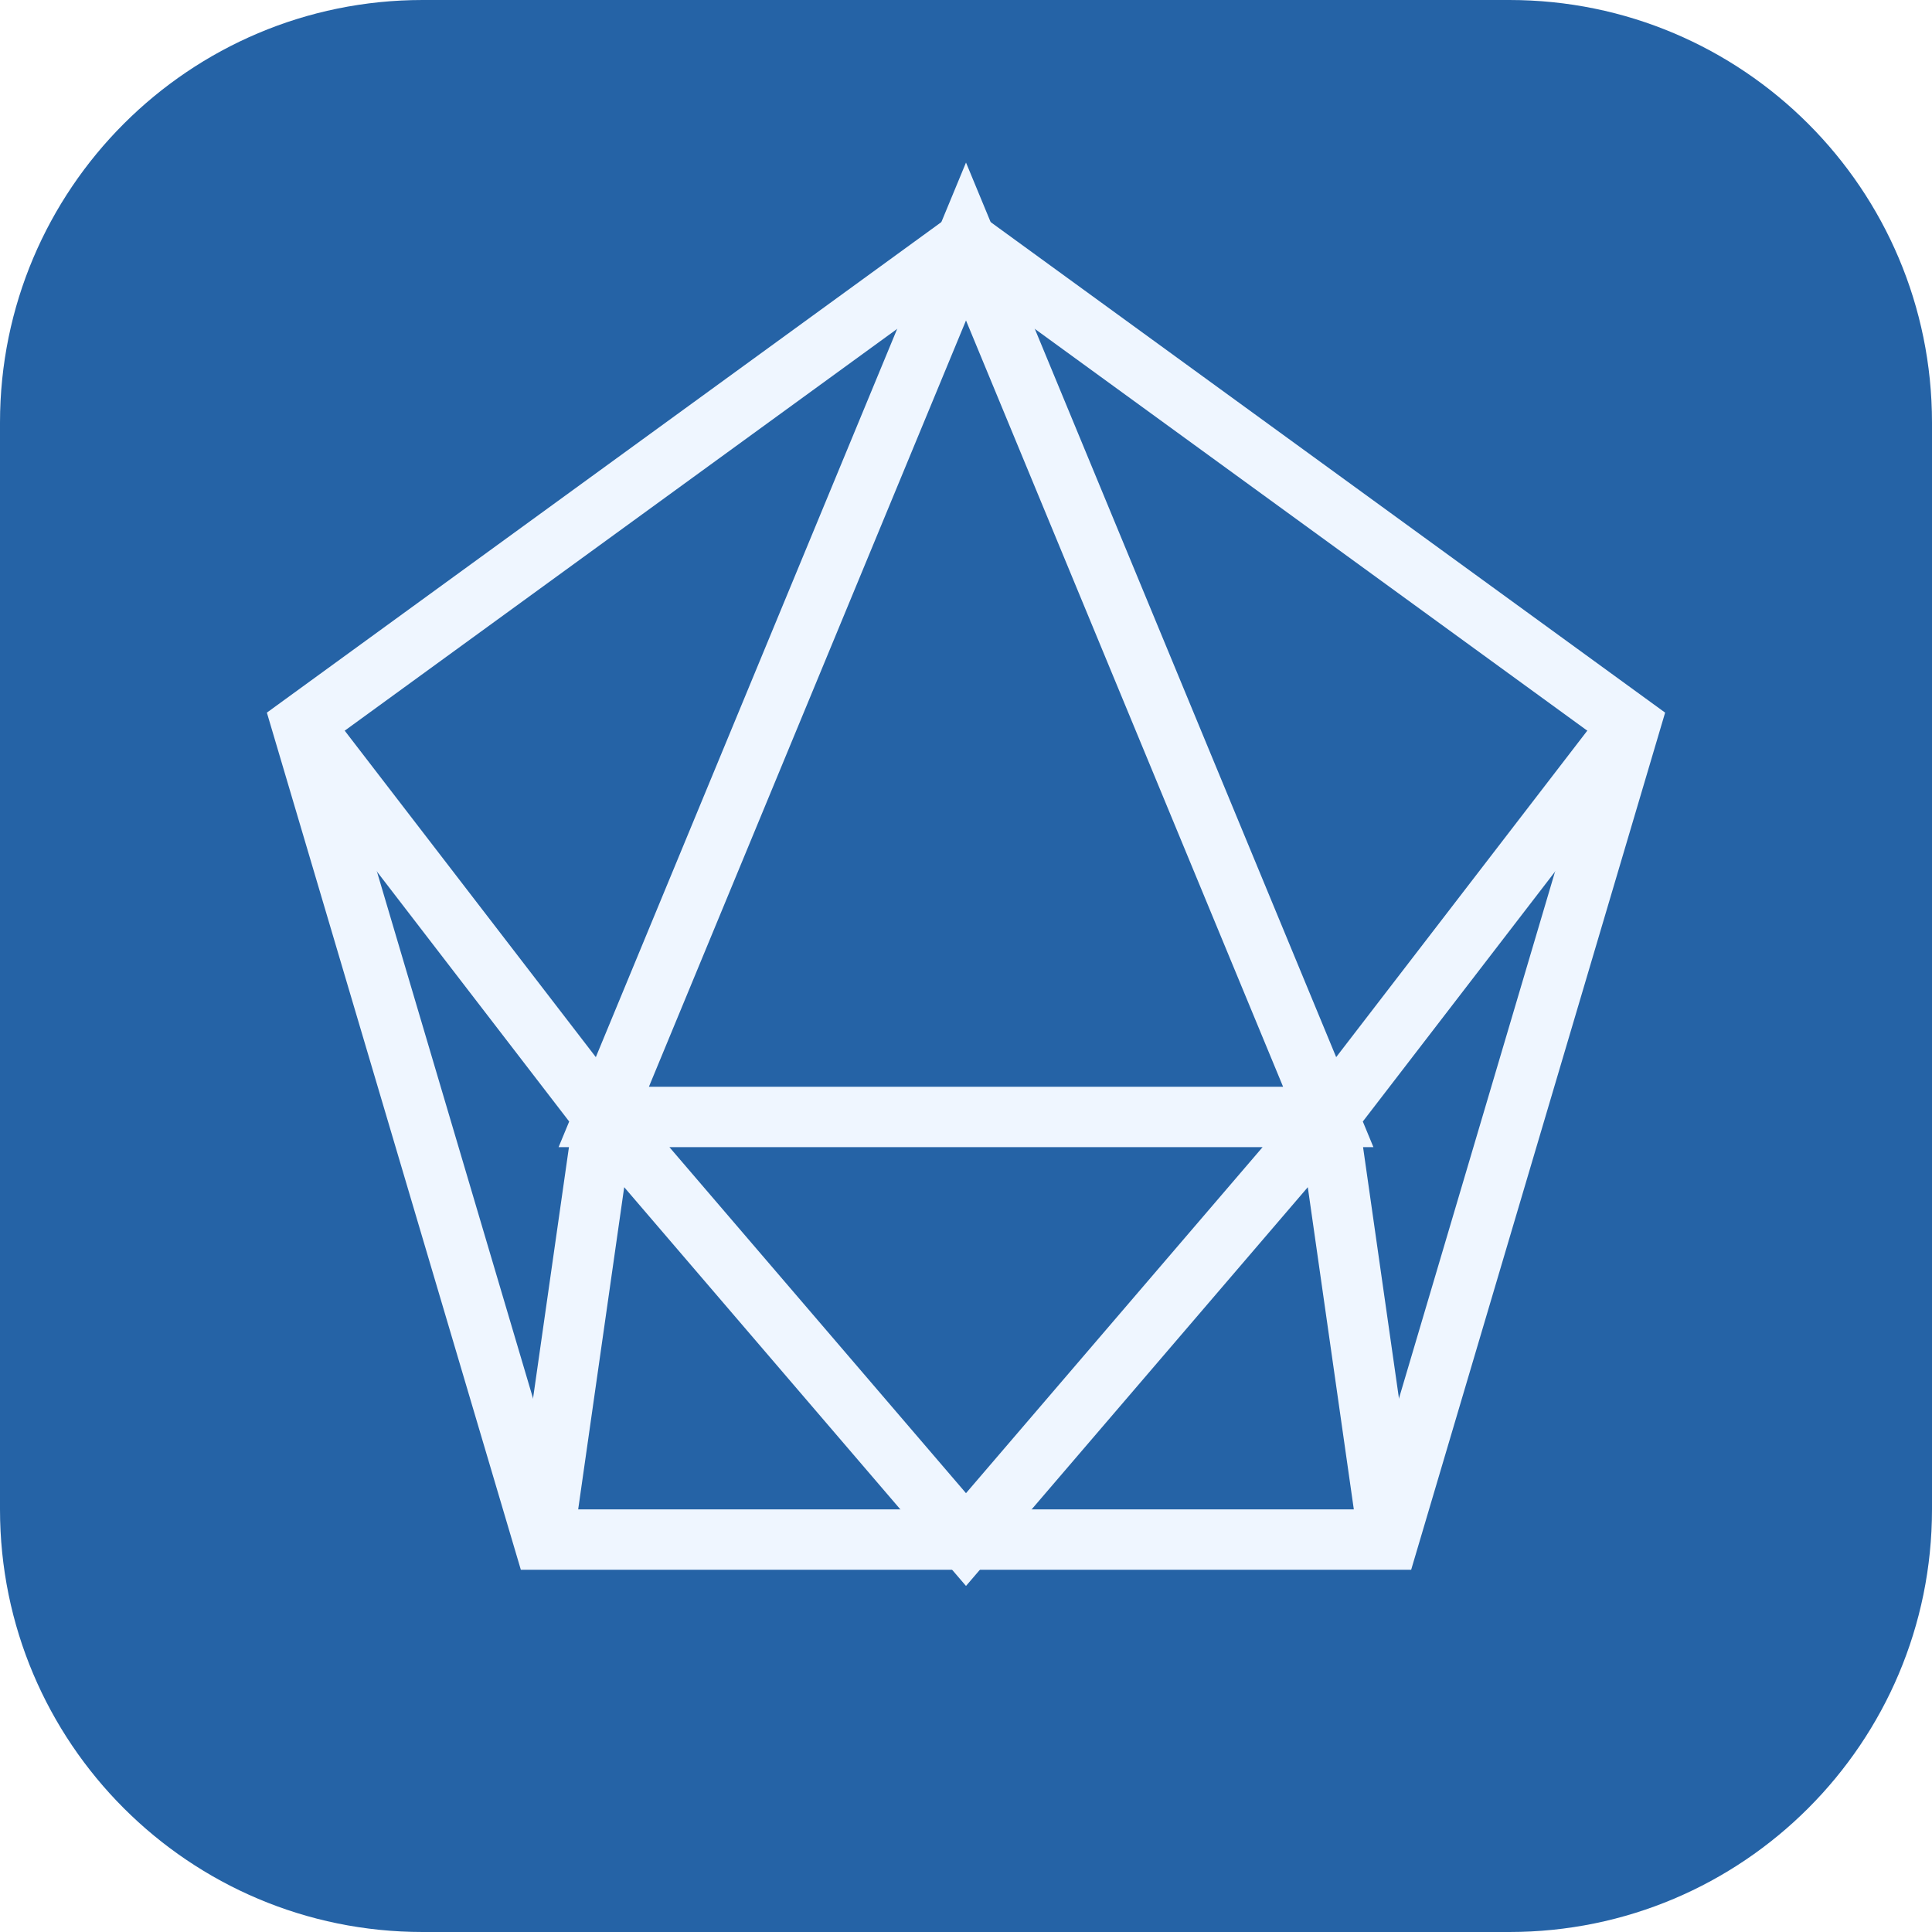
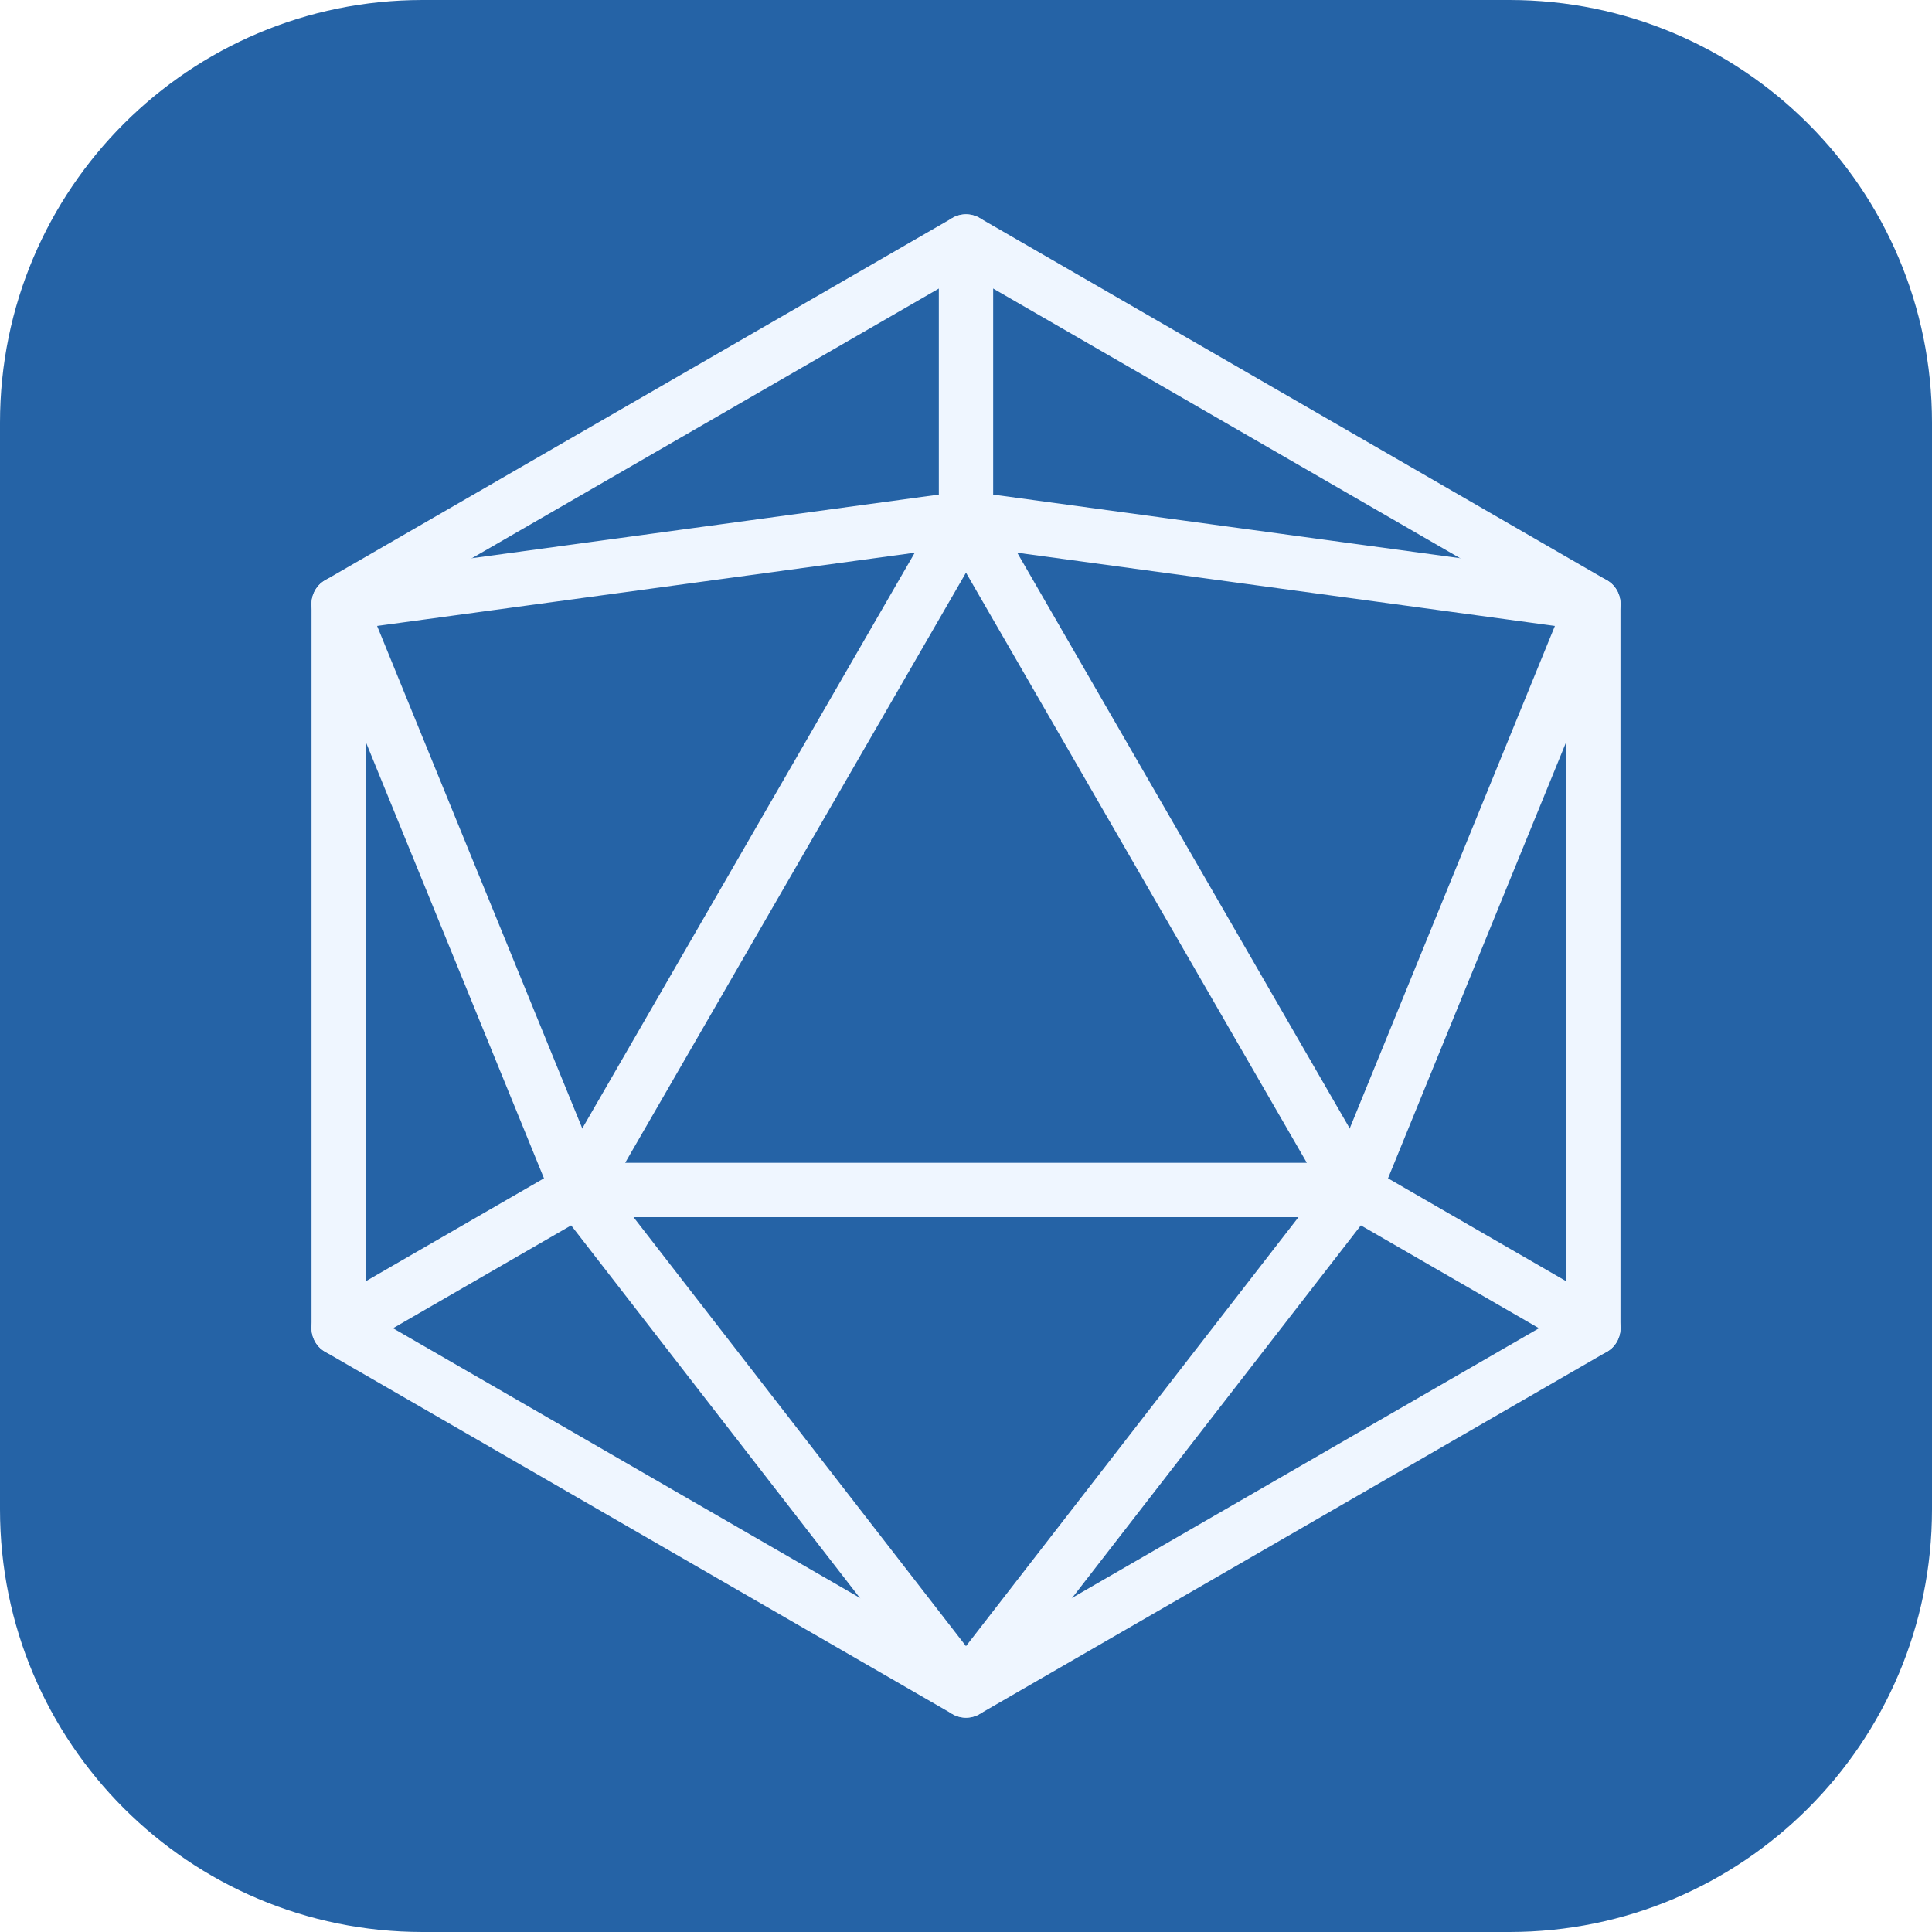
<svg xmlns="http://www.w3.org/2000/svg" viewBox="0 0 64 64">
  <rect width="64" height="64" rx="14" fill="#2563a6" />
-   <g fill="none" stroke="#eff6ff" stroke-width="2">
-     <path d="m32 8 22 16-8 27H18L10 24Z" />
-     <path d="m32 8-12 29h24Zm-22 16 10 13-2 14m36-27L44 37l2 14M20 37l12 14 12-14" />
+   <g fill="none" stroke="#eff6ff" stroke-width="1.8" stroke-linejoin="round" stroke-linecap="round">
+     <path d="M32 8 52.78 20V44L32 56 11.22 44V20Z" />
+     <path d="M32 17.17 44.85 39.42H19.15Z" />
+     <path d="M32 8V17.17M11.22 20 32 17.17 52.78 20 44.85 39.42 52.78 44M11.22 20 19.15 39.42 11.22 44M19.15 39.42 32 56 44.85 39.42" />
  </g>
</svg>
